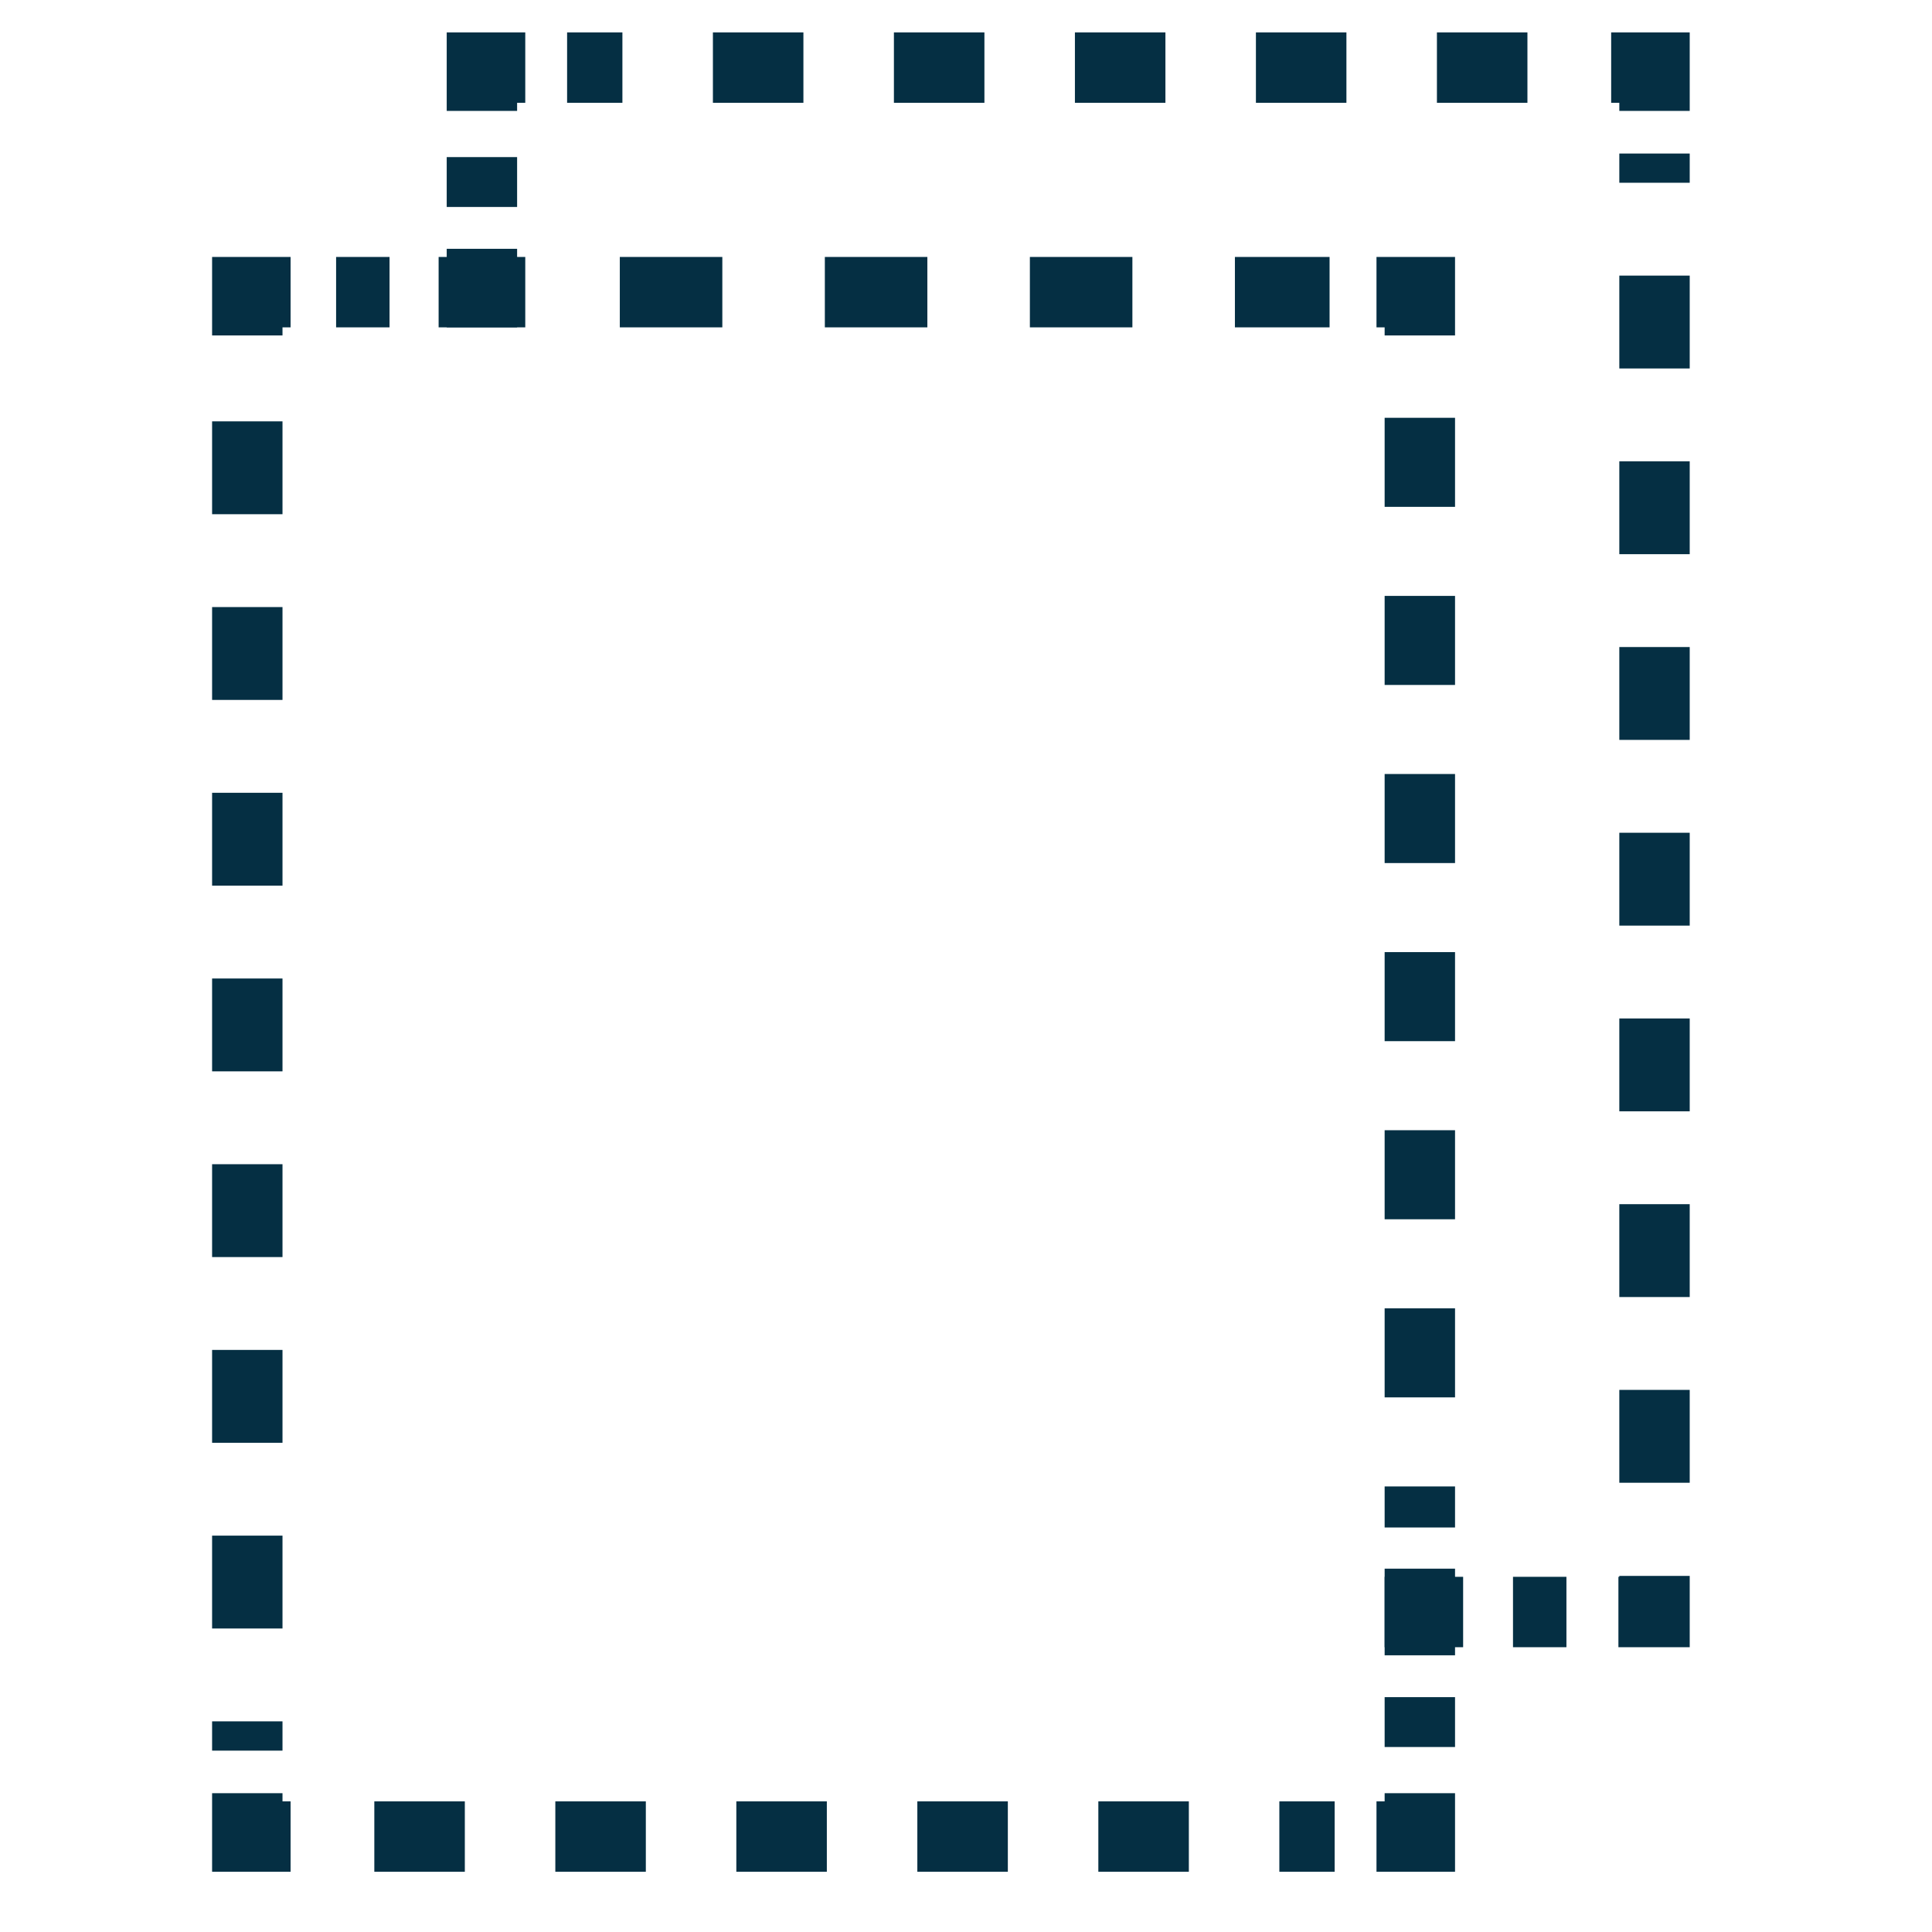
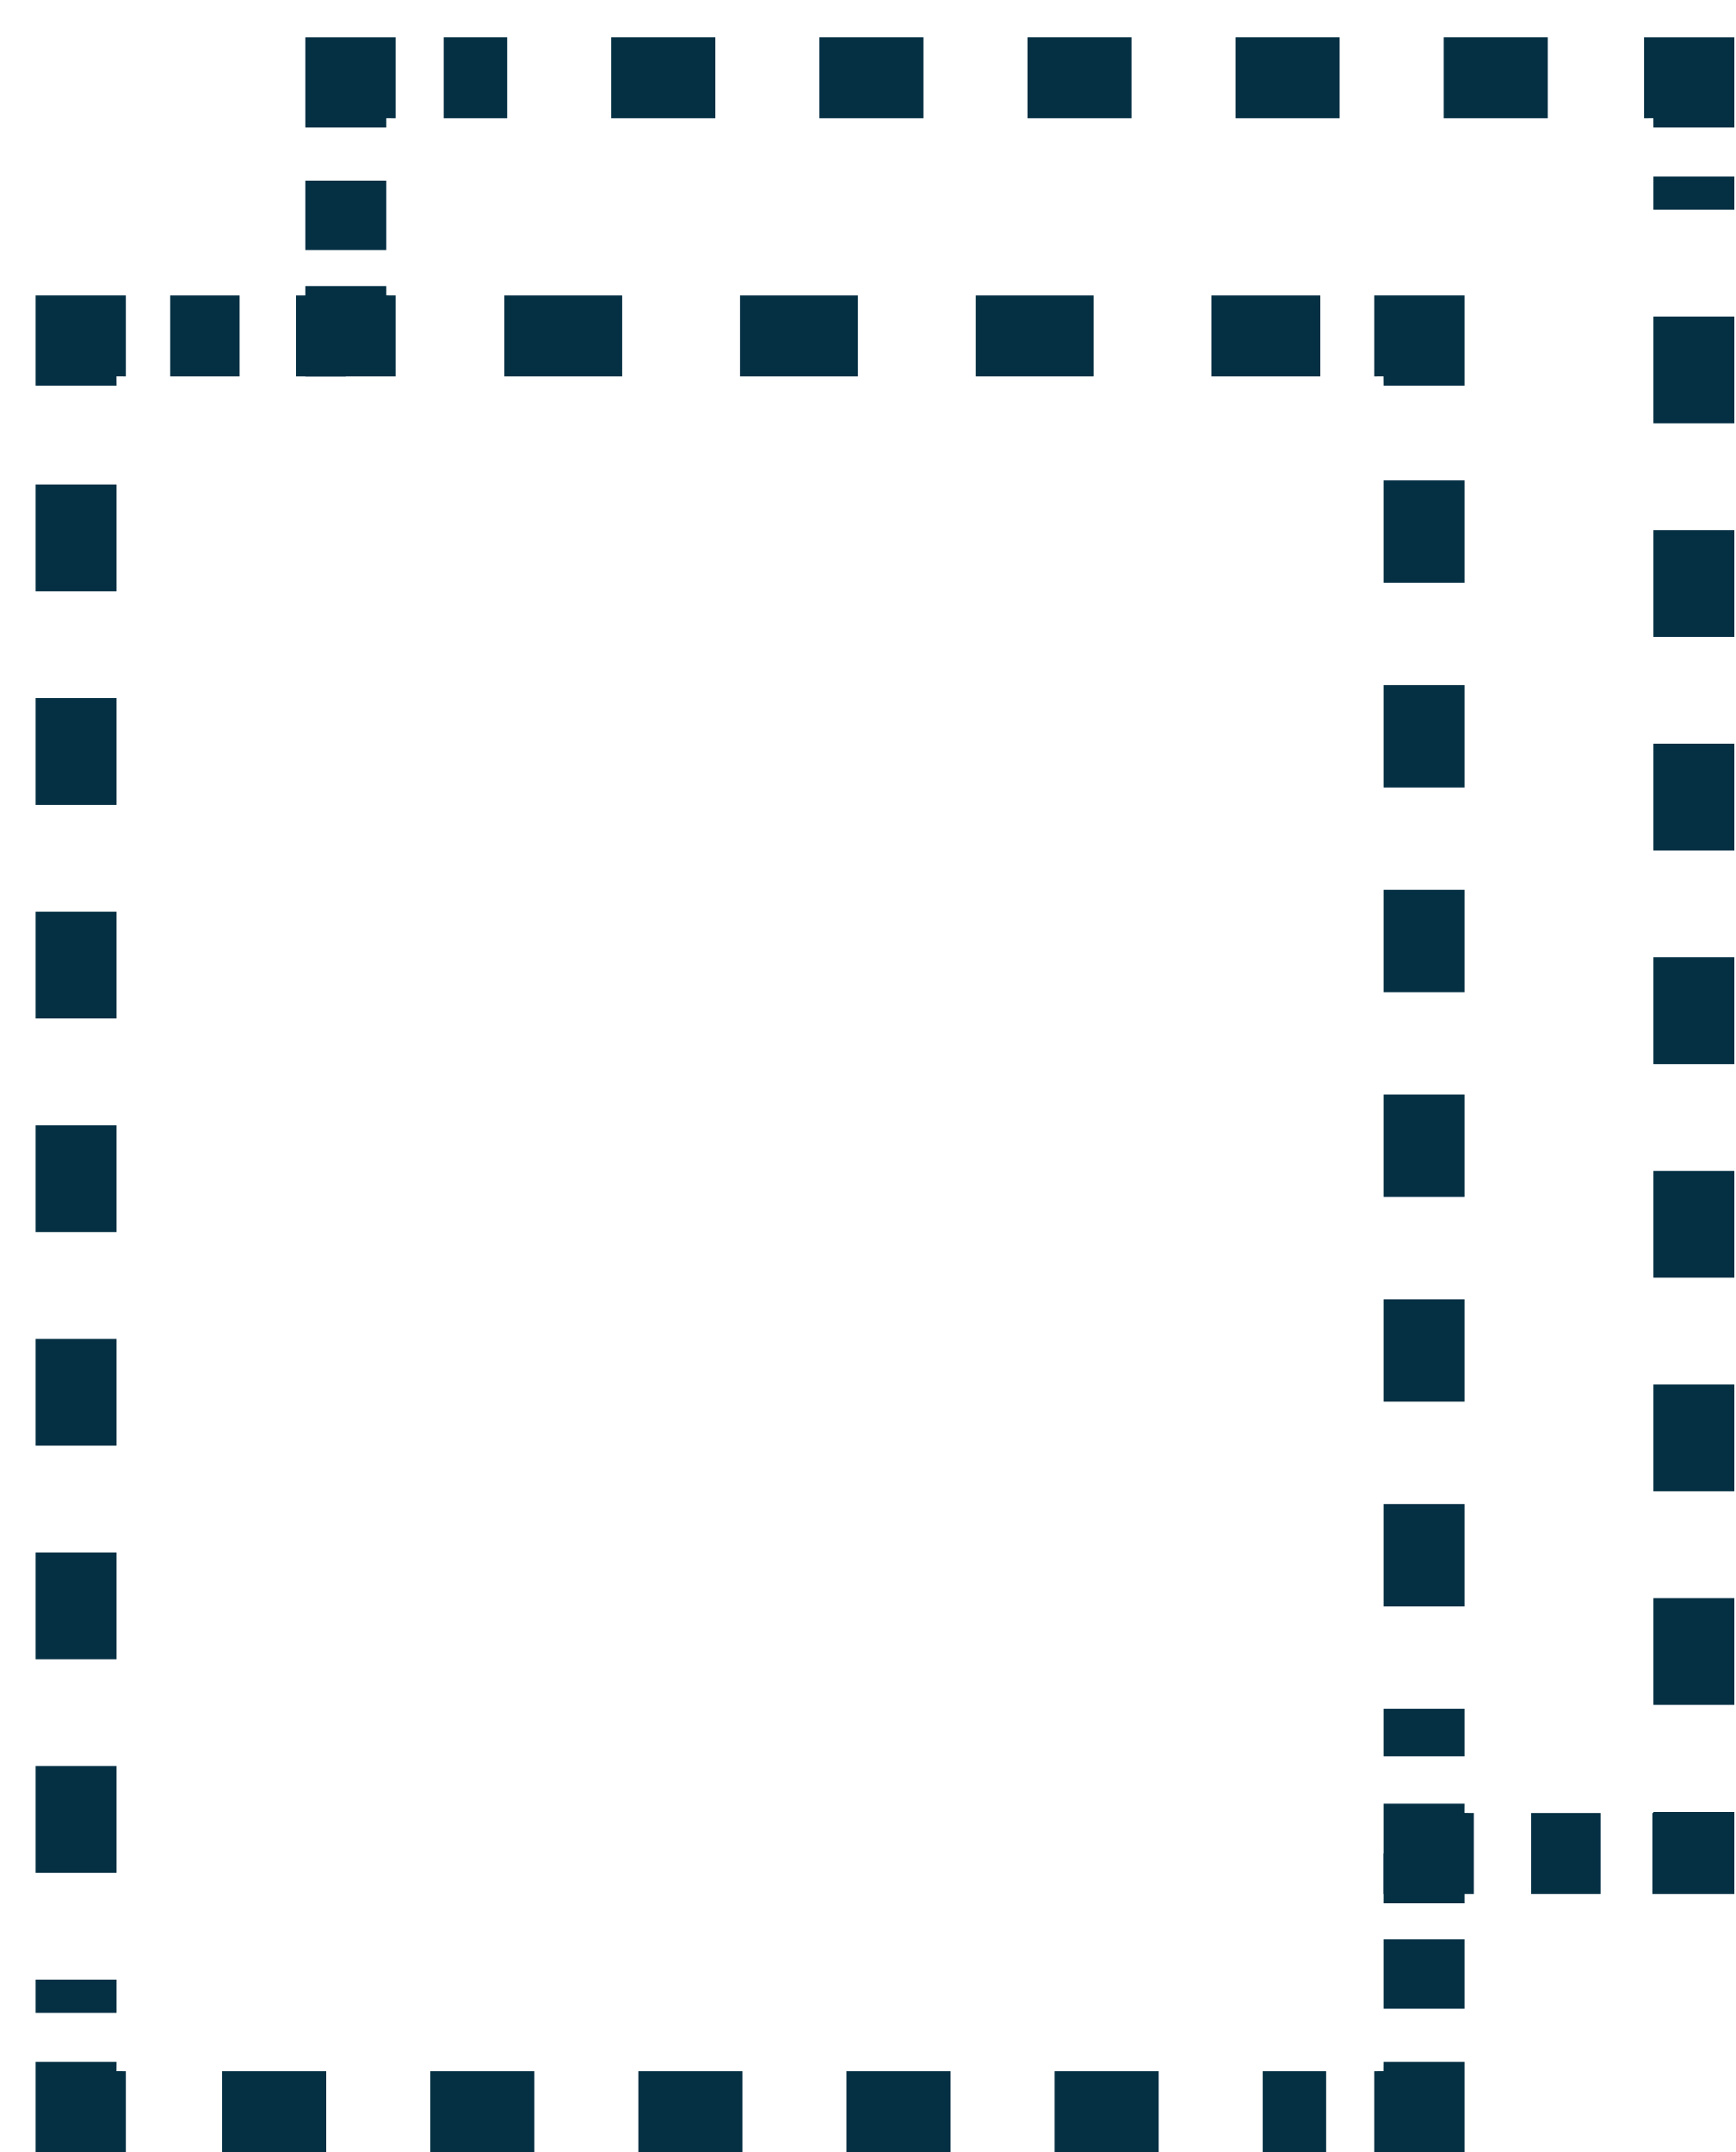
- <svg xmlns="http://www.w3.org/2000/svg" width="32px" height="32px" viewBox="0 0 32 32" version="1.1">
-   <g id="icons/templates" stroke="none" stroke-width="1" fill="none" fill-rule="evenodd">
-     <g id="template" transform="translate(4, 1)" stroke="#052F43" stroke-width="1.166">
-       <polyline id="Path" points="23.404 0.837 23.404 0.12 22.686 0.12" />
-       <line x1="21.299" y1="0.12" x2="5.393" y2="0.12" id="Path" stroke-dasharray="1.499,1.499" />
-       <polyline id="Path" points="4.7 0.12 3.982 0.12 3.982 0.837" />
-       <line x1="3.982" y1="1.602" x2="3.982" y2="2.739" id="Path" stroke-dasharray="0.826,0.826" />
-       <polyline id="Path" points="3.982 3.121 3.982 3.839 4.7 3.839" />
-       <line x1="6.266" y1="3.839" x2="18.022" y2="3.839" id="Path" stroke-dasharray="1.698,1.698" />
-       <polyline id="Path" points="18.799 3.839 19.517 3.839 19.517 4.556" />
-       <line x1="19.517" y1="5.92" x2="19.517" y2="24.3" id="Path" stroke-dasharray="1.475,1.475" />
-       <polyline id="Path" points="19.517 24.982 19.517 25.7 20.234 25.7" />
-       <line x1="21.06" y1="25.7" x2="22.279" y2="25.7" id="Path" stroke-dasharray="0.885,0.885" />
-       <polyline id="Path" points="22.806 25.7 23.404 25.7 23.404 25.102" />
-       <line x1="23.404" y1="23.559" x2="23.404" y2="1.543" id="Path" stroke-dasharray="1.538,1.538" />
-       <polyline id="Path" points="3.982 4.353 3.982 3.839 3.265 3.839" />
-       <line x1="2.452" y1="3.839" x2="1.22" y2="3.839" id="Path" stroke-dasharray="0.885,0.885" />
-       <polyline id="Path" points="0.813 3.839 0.096 3.839 0.096 4.556" />
-       <line x1="0.096" y1="5.979" x2="0.096" y2="27.996" id="Path" stroke-dasharray="1.538,1.538" />
-       <polyline id="Path" points="0.096 28.701 0.096 29.419 0.813 29.419" />
-       <line x1="2.2" y1="29.419" x2="18.106" y2="29.419" id="Path" stroke-dasharray="1.499,1.499" />
-       <polyline id="Path" points="18.799 29.419 19.517 29.419 19.517 28.701" />
-       <line x1="19.517" y1="27.936" x2="19.517" y2="26.8" id="Path" stroke-dasharray="0.826,0.826" />
-       <polyline id="Path" points="19.517 26.417 19.517 25.7 19.11 25.7" />
+ <svg xmlns="http://www.w3.org/2000/svg" width="25px" height="31px" viewBox="0 0 25 31" version="1.1">
+   <g id="Page-1" stroke="none" stroke-width="1" fill="none" fill-rule="evenodd">
+     <g id="templates" fill="#052F43" fill-rule="nonzero">
+       <polygon id="Path" points="24.987 0.537 24.987 1.837 23.821 1.837 23.82 1.702 23.686 1.703 23.686 0.537" />
+       <path d="M22.299,0.537 L20.8,0.537 L20.8,1.703 L22.299,1.703 L22.299,0.537 Z M19.3,0.537 L17.801,0.537 L17.801,1.703 L19.3,1.703 L19.3,0.537 Z M16.302,0.537 L14.803,0.537 L14.803,1.703 L16.302,1.703 L16.302,0.537 Z M13.304,0.537 L11.805,0.537 L11.805,1.703 L13.304,1.703 L13.304,0.537 Z M10.306,0.537 L8.806,0.537 L8.806,1.703 L10.306,1.703 L10.306,0.537 Z M7.307,0.537 L6.393,0.537 L6.393,1.703 L7.307,1.703 L7.307,0.537 Z" id="Path" />
+       <polygon id="Path" points="5.7 0.537 5.7 1.703 5.565 1.702 5.565 1.837 4.399 1.837 4.399 0.537" />
+       <polygon id="Path" points="4.399 2.602 4.399 3.602 5.565 3.602 5.565 2.602" />
+       <polygon id="Path" points="5.565 4.121 5.565 4.255 5.7 4.256 5.7 5.422 4.399 5.422 4.399 4.121" />
+       <path d="M7.266,5.422 L8.964,5.422 L8.964,4.256 L7.266,4.256 L7.266,5.422 Z M10.662,5.422 L12.36,5.422 L12.36,4.256 L10.662,4.256 L10.662,5.422 Z M14.058,5.422 L15.756,5.422 L15.756,4.256 L14.058,4.256 L14.058,5.422 Z M17.453,5.422 L19.022,5.422 L19.022,4.256 L17.453,4.256 L17.453,5.422 Z" id="Path" />
+       <polygon id="Path" points="21.1 4.256 21.1 5.556 19.934 5.556 19.933 5.421 19.799 5.422 19.799 4.256" />
+       <path d="M19.934,6.92 L19.934,8.394 L21.1,8.394 L21.1,6.92 L19.934,6.92 Z M19.934,9.869 L19.934,11.344 L21.1,11.344 L21.1,9.869 L19.934,9.869 Z M19.934,12.818 L19.934,14.293 L21.1,14.293 L21.1,12.818 L19.934,12.818 Z M19.934,15.767 L19.934,17.242 L21.1,17.242 L21.1,15.767 L19.934,15.767 Z M19.934,18.717 L19.934,20.191 L21.1,20.191 L21.1,18.717 L19.934,18.717 Z M19.934,21.666 L19.934,23.141 L21.1,23.141 L21.1,21.666 L19.934,21.666 Z M19.934,24.615 L19.934,25.3 L21.1,25.3 L21.1,24.615 L19.934,24.615 Z" id="Path" />
+       <polygon id="Path" points="21.1 25.982 21.099 26.116 21.234 26.117 21.234 27.283 19.934 27.283 19.934 25.982" />
+       <polygon id="Path" points="22.06 27.283 23.06 27.283 23.06 26.117 22.06 26.117" />
+       <polygon id="Path" points="24.987 26.102 24.987 27.283 23.806 27.283 23.806 26.117 23.82 26.116 23.821 26.102" />
+       <path d="M24.987,24.559 L24.987,23.021 L23.821,23.021 L23.821,24.559 L24.987,24.559 Z M24.987,21.482 L24.987,19.944 L23.821,19.944 L23.821,21.482 L24.987,21.482 Z M24.987,18.405 L24.987,16.867 L23.821,16.867 L23.821,18.405 L24.987,18.405 Z M24.987,15.329 L24.987,13.79 L23.821,13.79 L23.821,15.329 L24.987,15.329 Z M24.987,12.252 L24.987,10.713 L23.821,10.713 L23.821,12.252 L24.987,12.252 Z M24.987,9.175 L24.987,7.637 L23.821,7.637 L23.821,9.175 L24.987,9.175 Z M24.987,6.098 L24.987,4.56 L23.821,4.56 L23.821,6.098 L24.987,6.098 Z M24.987,3.021 L24.987,2.543 L23.821,2.543 L23.821,3.021 L24.987,3.021 Z" id="Path" />
+       <polygon id="Path" points="5.565 4.256 5.565 5.353 4.982 5.353 4.982 5.422 4.265 5.422 4.265 4.256" />
+       <polygon id="Path" points="3.452 4.256 2.452 4.256 2.452 5.422 3.452 5.422" />
+       <polygon id="Path" points="1.813 4.256 1.813 5.422 1.678 5.421 1.679 5.556 0.513 5.556 0.513 4.256" />
+       <path d="M0.513,6.979 L0.513,8.518 L1.679,8.518 L1.679,6.979 L0.513,6.979 Z M0.513,10.056 L0.513,11.595 L1.679,11.595 L1.679,10.056 L0.513,10.056 Z M0.513,13.133 L0.513,14.671 L1.679,14.671 L1.679,13.133 L0.513,13.133 Z M0.513,16.21 L0.513,17.748 L1.679,17.748 L1.679,16.21 L0.513,16.21 Z M0.513,19.287 L0.513,20.825 L1.679,20.825 L1.679,19.287 L0.513,19.287 Z M0.513,22.364 L0.513,23.902 L1.679,23.902 L1.679,22.364 L0.513,22.364 Z M0.513,25.44 L0.513,26.979 L1.679,26.979 L1.679,25.44 L0.513,25.44 Z M0.513,28.517 L0.513,28.996 L1.679,28.996 L1.679,28.517 L0.513,28.517 Z" id="Path" />
+       <polygon id="Path" points="1.679 29.701 1.678 29.835 1.813 29.836 1.813 31.002 0.513 31.002 0.513 29.701" />
+       <path d="M3.2,31.002 L4.7,31.002 L4.7,29.836 L3.2,29.836 L3.2,31.002 Z M6.199,31.002 L7.698,31.002 L7.698,29.836 L6.199,29.836 L6.199,31.002 Z M9.197,31.002 L10.696,31.002 L10.696,29.836 L9.197,29.836 L9.197,31.002 Z M12.195,31.002 L13.695,31.002 L13.695,29.836 L12.195,29.836 L12.195,31.002 Z M15.194,31.002 L16.693,31.002 L16.693,29.836 L15.194,29.836 L15.194,31.002 Z M18.192,31.002 L19.106,31.002 L19.106,29.836 L18.192,29.836 L18.192,31.002 Z" id="Path" />
+       <polygon id="Path" points="21.1 29.701 21.1 31.002 19.799 31.002 19.799 29.836 19.933 29.835 19.934 29.701" />
+       <polygon id="Path" points="21.1 28.936 21.1 27.936 19.934 27.936 19.934 28.936" />
+       <polygon id="Path" points="21.1 26.117 21.1 27.417 19.934 27.417 19.934 26.7 20.11 26.699 20.11 26.117" />
    </g>
  </g>
</svg>
